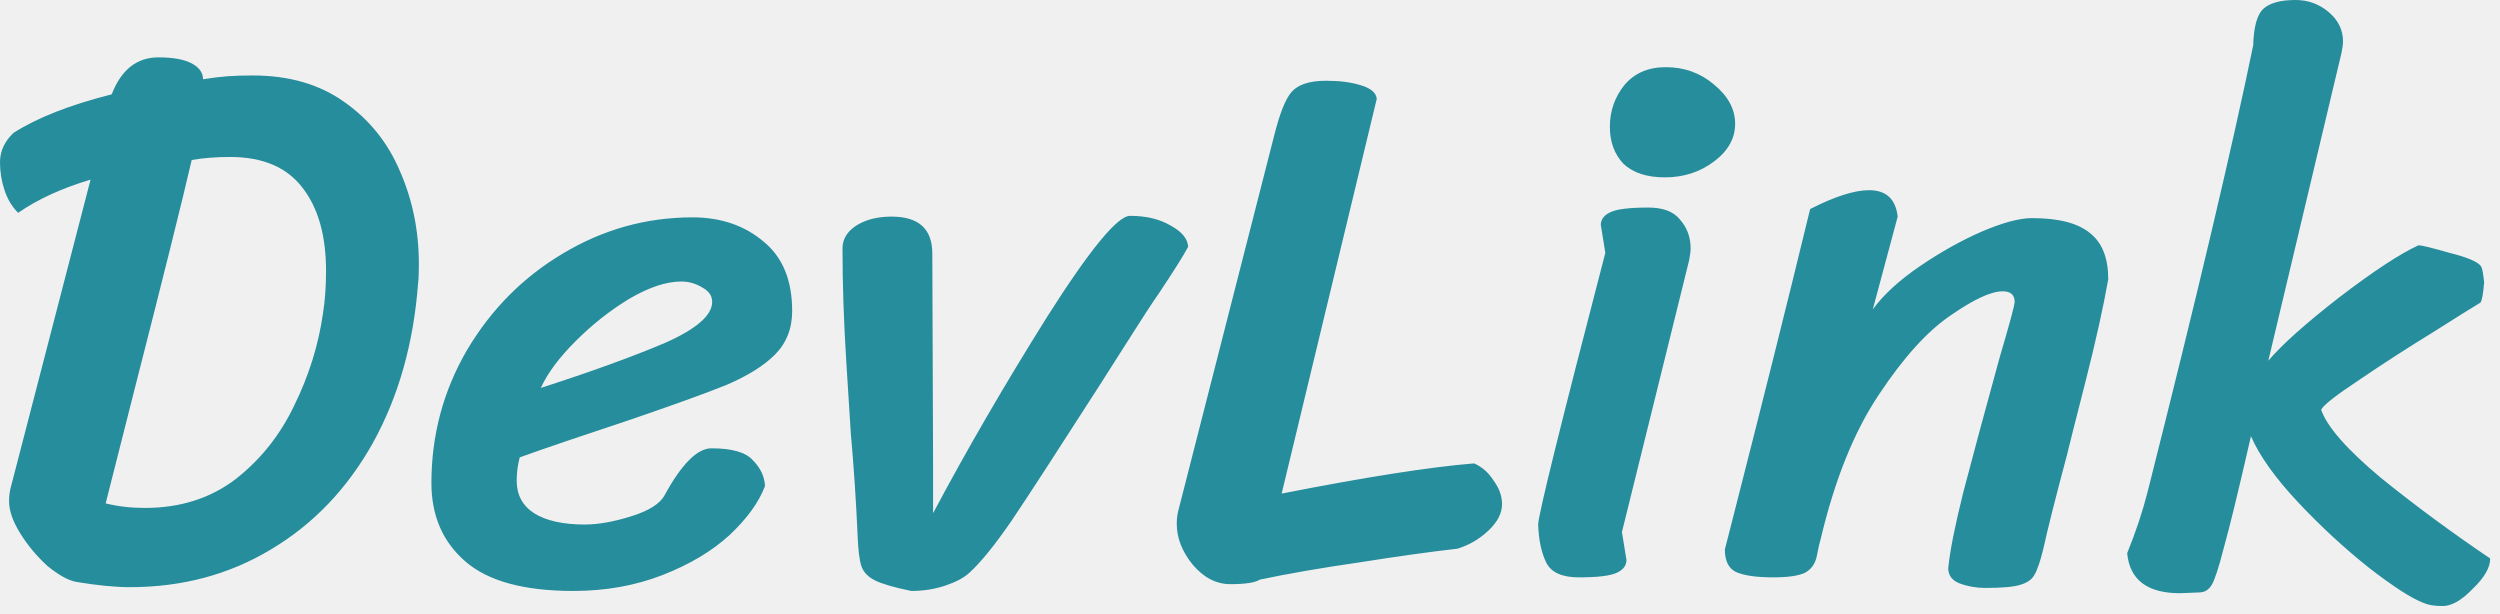
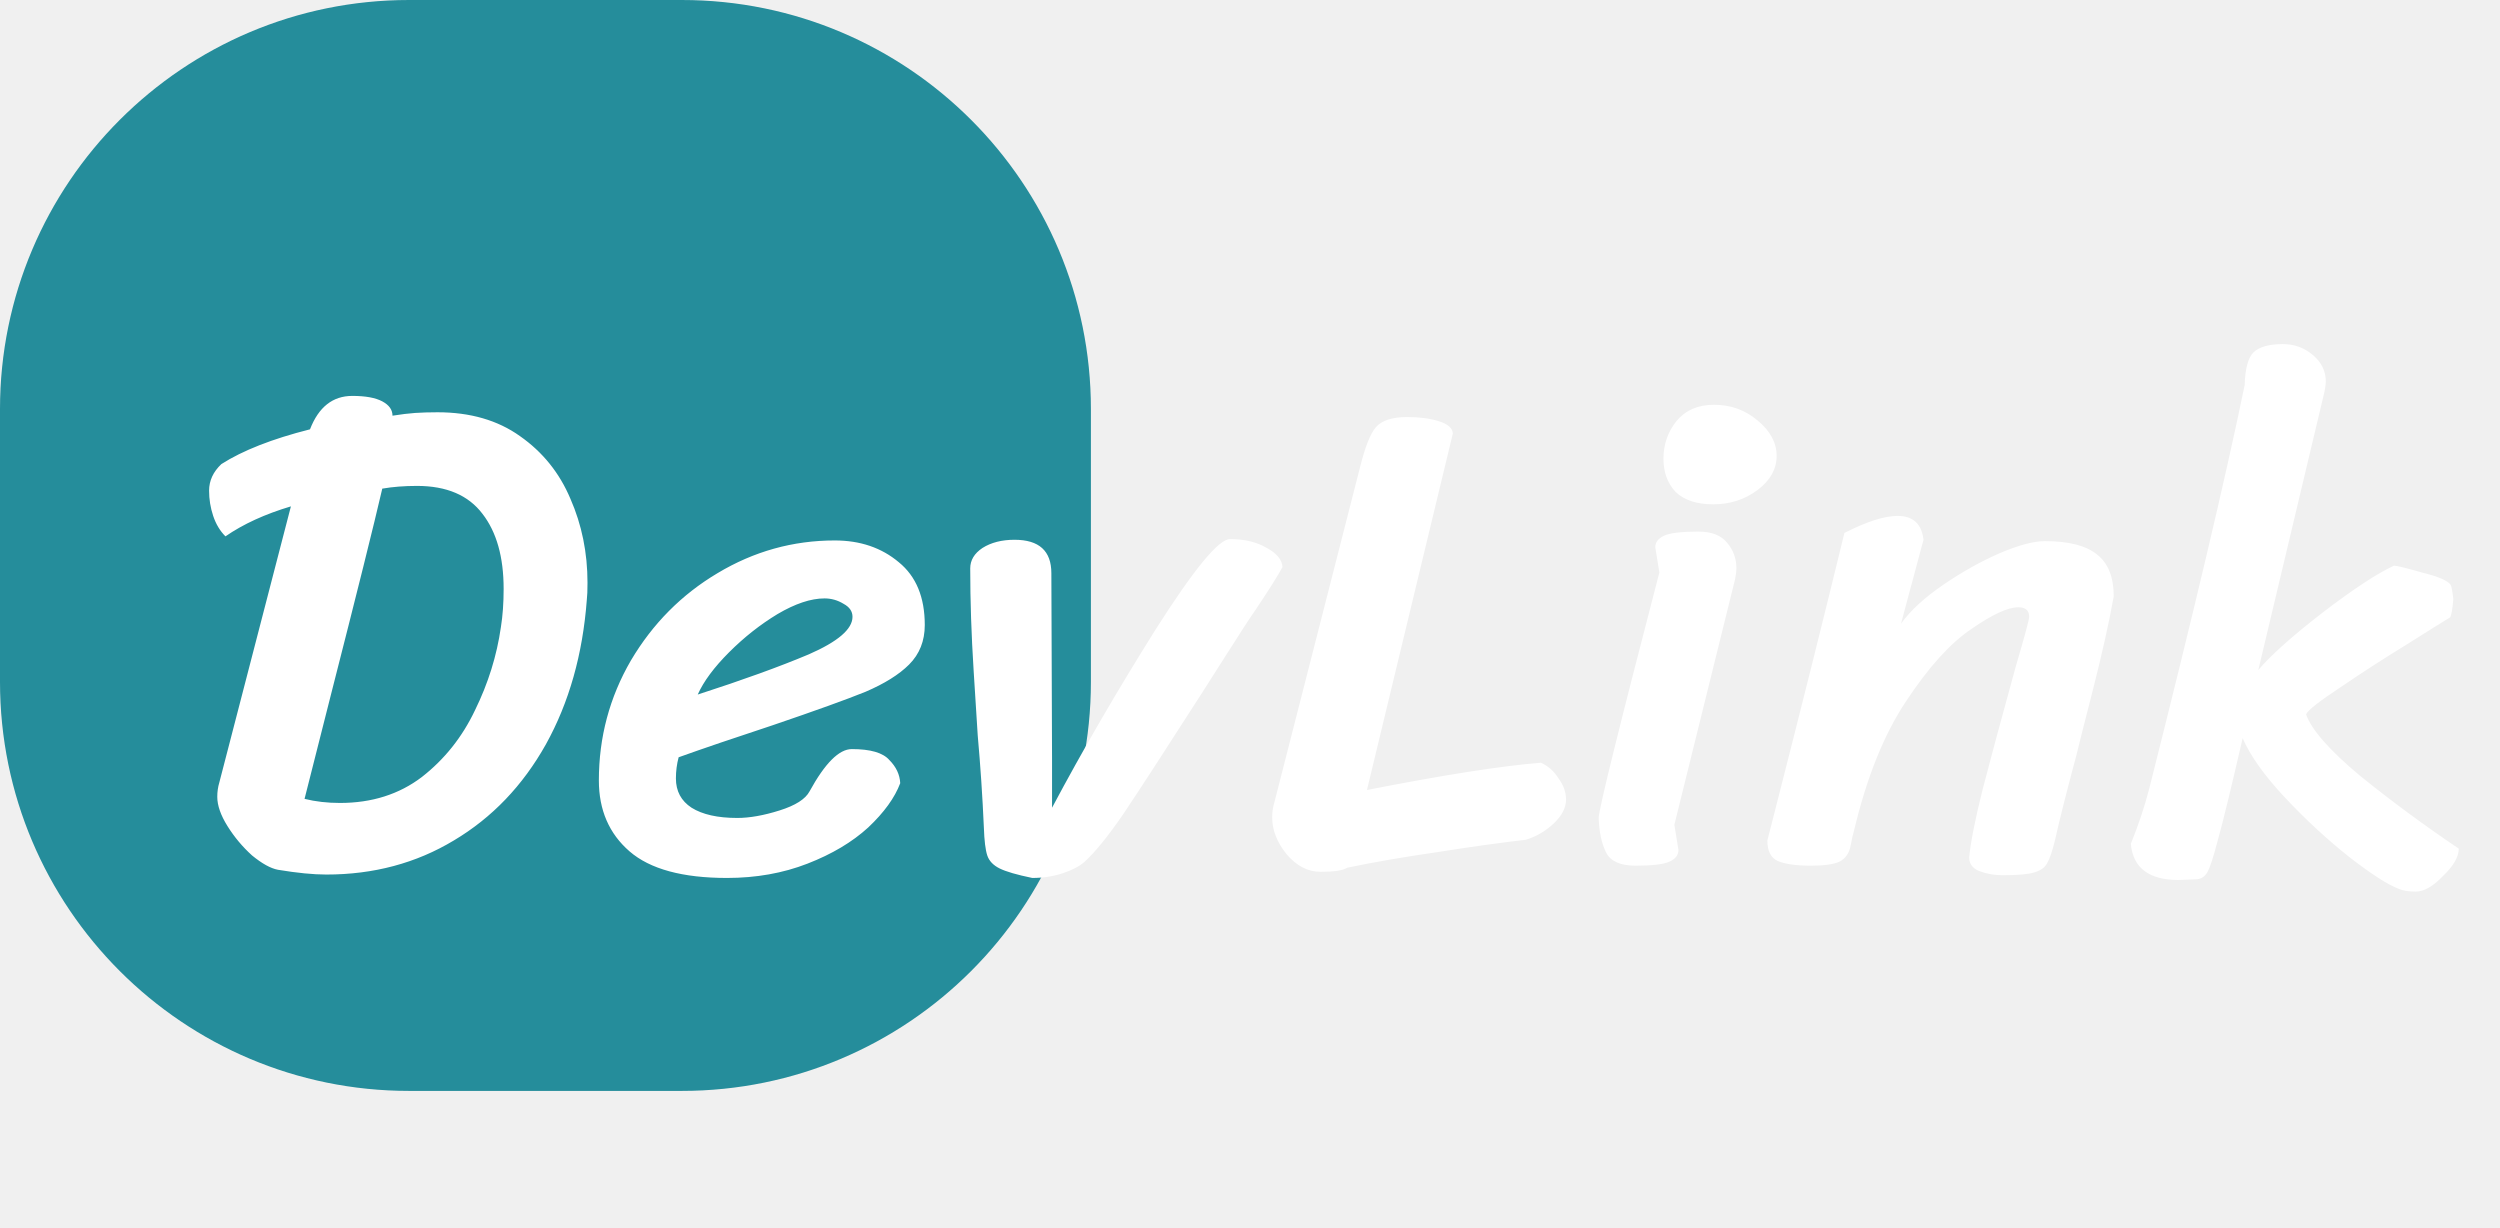
- <svg xmlns="http://www.w3.org/2000/svg" width="53" height="13" viewBox="0 0 53 13" fill="none">
-   <path d="M3.36 1.216C3.669 1.216 3.904 1.259 4.064 1.344C4.224 1.429 4.304 1.541 4.304 1.68C4.507 1.648 4.683 1.627 4.832 1.616C4.992 1.605 5.168 1.6 5.36 1.6C6.128 1.6 6.773 1.787 7.296 2.16C7.829 2.533 8.224 3.024 8.48 3.632C8.747 4.24 8.88 4.896 8.88 5.6C8.88 5.781 8.875 5.915 8.864 6C8.768 7.28 8.448 8.411 7.904 9.392C7.36 10.363 6.64 11.115 5.744 11.648C4.859 12.181 3.861 12.448 2.752 12.448C2.443 12.448 2.064 12.411 1.616 12.336C1.445 12.304 1.243 12.192 1.008 12C0.784 11.797 0.592 11.568 0.432 11.312C0.272 11.056 0.192 10.827 0.192 10.624C0.192 10.507 0.208 10.395 0.24 10.288L1.92 3.808C1.312 3.989 0.8 4.224 0.384 4.512C0.256 4.384 0.16 4.224 0.096 4.032C0.032 3.84 6.55651e-07 3.643 6.55651e-07 3.44C6.55651e-07 3.205 0.096 2.997 0.288 2.816C0.789 2.496 1.483 2.224 2.368 2C2.571 1.477 2.901 1.216 3.36 1.216ZM2.24 10.672C2.496 10.736 2.773 10.768 3.072 10.768C3.819 10.768 4.459 10.565 4.992 10.16C5.525 9.744 5.941 9.221 6.24 8.592C6.549 7.963 6.752 7.312 6.848 6.64C6.891 6.373 6.912 6.075 6.912 5.744C6.912 4.997 6.747 4.411 6.416 3.984C6.085 3.547 5.573 3.328 4.88 3.328C4.581 3.328 4.309 3.349 4.064 3.392C3.872 4.224 3.467 5.851 2.848 8.272C2.517 9.573 2.315 10.373 2.24 10.672ZM12.155 12.528C11.109 12.528 10.347 12.32 9.867 11.904C9.386 11.488 9.146 10.933 9.146 10.24C9.146 9.227 9.397 8.288 9.899 7.424C10.411 6.56 11.088 5.877 11.931 5.376C12.784 4.864 13.701 4.608 14.682 4.608C15.28 4.608 15.781 4.779 16.186 5.12C16.592 5.451 16.794 5.941 16.794 6.592C16.794 6.965 16.672 7.275 16.427 7.52C16.192 7.755 15.851 7.968 15.402 8.16C14.954 8.341 14.229 8.603 13.226 8.944C12.32 9.243 11.584 9.493 11.018 9.696C10.976 9.856 10.954 10.021 10.954 10.192C10.954 10.491 11.077 10.72 11.322 10.88C11.579 11.04 11.936 11.12 12.395 11.12C12.682 11.12 13.013 11.061 13.386 10.944C13.76 10.827 13.995 10.677 14.091 10.496C14.453 9.835 14.784 9.504 15.082 9.504C15.52 9.504 15.813 9.589 15.963 9.76C16.122 9.92 16.208 10.101 16.218 10.304C16.09 10.645 15.84 10.992 15.466 11.344C15.093 11.685 14.618 11.968 14.043 12.192C13.466 12.416 12.837 12.528 12.155 12.528ZM11.466 8.224C12.523 7.883 13.392 7.568 14.075 7.28C14.757 6.981 15.098 6.688 15.098 6.4C15.098 6.272 15.029 6.171 14.89 6.096C14.752 6.011 14.602 5.968 14.443 5.968C14.123 5.968 13.755 6.091 13.338 6.336C12.933 6.581 12.555 6.88 12.203 7.232C11.851 7.584 11.605 7.915 11.466 8.224ZM19.317 12.528C18.955 12.453 18.699 12.379 18.549 12.304C18.4 12.229 18.304 12.128 18.261 12C18.219 11.872 18.192 11.653 18.181 11.344C18.149 10.619 18.101 9.899 18.037 9.184C18.027 9.013 17.995 8.507 17.941 7.664C17.888 6.821 17.861 6.021 17.861 5.264C17.861 5.072 17.957 4.912 18.149 4.784C18.352 4.656 18.603 4.592 18.901 4.592C19.477 4.592 19.765 4.853 19.765 5.376L19.781 9.76V10.88C20.496 9.536 21.301 8.149 22.197 6.72C23.104 5.291 23.691 4.576 23.957 4.576C24.299 4.576 24.587 4.645 24.821 4.784C25.056 4.912 25.179 5.061 25.189 5.232C25.093 5.413 24.885 5.744 24.565 6.224C24.437 6.405 24.208 6.757 23.877 7.28L23.317 8.16C22.421 9.557 21.797 10.517 21.445 11.04C21.093 11.552 20.795 11.92 20.549 12.144C20.432 12.251 20.261 12.341 20.037 12.416C19.813 12.491 19.573 12.528 19.317 12.528ZM31.251 9.824C31.421 9.899 31.56 10.021 31.667 10.192C31.784 10.352 31.843 10.517 31.843 10.688C31.843 10.88 31.747 11.067 31.555 11.248C31.363 11.429 31.144 11.557 30.899 11.632C30.333 11.696 29.645 11.792 28.835 11.92C28.024 12.037 27.315 12.16 26.707 12.288C26.611 12.352 26.403 12.384 26.083 12.384C25.784 12.384 25.517 12.245 25.283 11.968C25.059 11.691 24.947 11.403 24.947 11.104C24.947 10.987 24.963 10.875 24.995 10.768L27.011 2.88C27.128 2.411 27.251 2.101 27.379 1.952C27.517 1.792 27.763 1.712 28.115 1.712C28.403 1.712 28.648 1.744 28.851 1.808C29.064 1.872 29.176 1.968 29.187 2.096L27.171 10.464C28.963 10.112 30.323 9.899 31.251 9.824ZM34.129 2.688C34.129 2.357 34.231 2.064 34.433 1.808C34.647 1.552 34.94 1.424 35.313 1.424C35.708 1.424 36.049 1.547 36.337 1.792C36.636 2.037 36.785 2.315 36.785 2.624C36.785 2.933 36.636 3.2 36.337 3.424C36.039 3.648 35.692 3.76 35.297 3.76C34.913 3.76 34.62 3.664 34.417 3.472C34.225 3.269 34.129 3.008 34.129 2.688ZM32.609 11.12C32.609 10.928 33.084 9.008 34.033 5.36L33.937 4.768C33.937 4.651 34.007 4.56 34.145 4.496C34.284 4.432 34.551 4.4 34.945 4.4C35.255 4.4 35.479 4.485 35.617 4.656C35.767 4.827 35.841 5.029 35.841 5.264C35.841 5.328 35.831 5.413 35.809 5.52L34.385 11.28L34.481 11.872C34.481 11.989 34.412 12.08 34.273 12.144C34.135 12.208 33.868 12.24 33.473 12.24C33.121 12.24 32.892 12.139 32.785 11.936C32.679 11.723 32.62 11.451 32.609 11.12ZM38.375 4.432C38.898 4.165 39.314 4.032 39.623 4.032C39.986 4.032 40.189 4.219 40.231 4.592L39.703 6.56C39.927 6.251 40.258 5.947 40.695 5.648C41.133 5.349 41.57 5.104 42.007 4.912C42.455 4.72 42.813 4.624 43.079 4.624C43.645 4.624 44.055 4.731 44.311 4.944C44.567 5.147 44.695 5.472 44.695 5.92C44.589 6.517 44.429 7.237 44.215 8.08C44.002 8.912 43.869 9.44 43.815 9.664C43.581 10.539 43.415 11.195 43.319 11.632C43.255 11.899 43.191 12.085 43.127 12.192C43.074 12.288 42.973 12.357 42.823 12.4C42.685 12.443 42.439 12.464 42.087 12.464C41.895 12.464 41.714 12.432 41.543 12.368C41.383 12.304 41.303 12.197 41.303 12.048C41.335 11.696 41.442 11.157 41.623 10.432C41.815 9.696 42.071 8.747 42.391 7.584C42.605 6.859 42.711 6.464 42.711 6.4C42.711 6.251 42.626 6.176 42.455 6.176C42.21 6.176 41.842 6.347 41.351 6.688C40.861 7.019 40.354 7.579 39.831 8.368C39.309 9.147 38.898 10.165 38.599 11.424C38.578 11.488 38.551 11.605 38.519 11.776C38.487 11.947 38.402 12.069 38.263 12.144C38.125 12.208 37.901 12.24 37.591 12.24C37.239 12.24 36.978 12.203 36.807 12.128C36.647 12.053 36.567 11.893 36.567 11.648L36.743 10.96C37.373 8.496 37.917 6.32 38.375 4.432ZM49.208 8.688C49.336 9.051 49.758 9.531 50.472 10.128C51.198 10.715 51.971 11.285 52.792 11.84C52.792 12.032 52.67 12.245 52.424 12.48C52.19 12.725 51.976 12.848 51.784 12.848C51.614 12.848 51.48 12.827 51.384 12.784C51.128 12.688 50.739 12.437 50.216 12.032C49.694 11.616 49.192 11.152 48.712 10.64C48.232 10.128 47.902 9.664 47.72 9.248C47.454 10.411 47.262 11.2 47.144 11.616C47.038 12.032 46.952 12.293 46.888 12.4C46.824 12.507 46.734 12.56 46.616 12.56L46.216 12.576C45.523 12.576 45.15 12.293 45.096 11.728C45.278 11.28 45.422 10.848 45.528 10.432C46.574 6.293 47.32 3.136 47.768 0.96C47.779 0.576 47.848 0.32 47.976 0.192C48.115 0.064 48.344 9.53674e-07 48.664 9.53674e-07C48.931 9.53674e-07 49.166 0.085 49.368 0.256C49.571 0.427 49.672 0.635 49.672 0.88C49.672 0.933 49.662 1.013 49.64 1.12L48.088 7.648C48.376 7.307 48.878 6.859 49.592 6.304C50.318 5.749 50.878 5.381 51.272 5.2C51.336 5.2 51.555 5.253 51.928 5.36C52.312 5.456 52.536 5.552 52.6 5.648C52.622 5.68 52.643 5.792 52.664 5.984C52.643 6.24 52.616 6.384 52.584 6.416C52.424 6.512 52.083 6.725 51.56 7.056C51.038 7.376 50.526 7.707 50.024 8.048C49.523 8.379 49.251 8.592 49.208 8.688Z" fill="#258D9B" />
+ <svg xmlns="http://www.w3.org/2000/svg" width="55" height="27" viewBox="0 0 55 27" fill="none">
+   <rect width="24" height="24" rx="9" fill="#258D9B" />
+   <path d="M7.75 8.71C8.04 8.71 8.26 8.75 8.41 8.83C8.56 8.91 8.635 9.015 8.635 9.145C8.825 9.115 8.99 9.095 9.13 9.085C9.28 9.075 9.445 9.07 9.625 9.07C10.345 9.07 10.95 9.245 11.44 9.595C11.94 9.945 12.31 10.405 12.55 10.975C12.8 11.545 12.925 12.16 12.925 12.82C12.925 12.99 12.92 13.115 12.91 13.195C12.82 14.395 12.52 15.455 12.01 16.375C11.5 17.285 10.825 17.99 9.985 18.49C9.155 18.99 8.22 19.24 7.18 19.24C6.89 19.24 6.535 19.205 6.115 19.135C5.955 19.105 5.765 19 5.545 18.82C5.335 18.63 5.155 18.415 5.005 18.175C4.855 17.935 4.78 17.72 4.78 17.53C4.78 17.42 4.795 17.315 4.825 17.215L6.4 11.14C5.83 11.31 5.35 11.53 4.96 11.8C4.84 11.68 4.75 11.53 4.69 11.35C4.63 11.17 4.6 10.985 4.6 10.795C4.6 10.575 4.69 10.38 4.87 10.21C5.34 9.91 5.99 9.655 6.82 9.445C7.01 8.955 7.32 8.71 7.75 8.71ZM6.7 17.575C6.94 17.635 7.2 17.665 7.48 17.665C8.18 17.665 8.78 17.475 9.28 17.095C9.78 16.705 10.17 16.215 10.45 15.625C10.74 15.035 10.93 14.425 11.02 13.795C11.06 13.545 11.08 13.265 11.08 12.955C11.08 12.255 10.925 11.705 10.615 11.305C10.305 10.895 9.825 10.69 9.175 10.69C8.895 10.69 8.64 10.71 8.41 10.75C8.23 11.53 7.85 13.055 7.27 15.325C6.96 16.545 6.77 17.295 6.7 17.575ZM15.995 19.315C15.015 19.315 14.3 19.12 13.85 18.73C13.4 18.34 13.175 17.82 13.175 17.17C13.175 16.22 13.41 15.34 13.88 14.53C14.36 13.72 14.995 13.08 15.785 12.61C16.585 12.13 17.445 11.89 18.365 11.89C18.925 11.89 19.395 12.05 19.775 12.37C20.155 12.68 20.345 13.14 20.345 13.75C20.345 14.1 20.23 14.39 20 14.62C19.78 14.84 19.46 15.04 19.04 15.22C18.62 15.39 17.94 15.635 17 15.955C16.15 16.235 15.46 16.47 14.93 16.66C14.89 16.81 14.87 16.965 14.87 17.125C14.87 17.405 14.985 17.62 15.215 17.77C15.455 17.92 15.79 17.995 16.22 17.995C16.49 17.995 16.8 17.94 17.15 17.83C17.5 17.72 17.72 17.58 17.81 17.41C18.15 16.79 18.46 16.48 18.74 16.48C19.15 16.48 19.425 16.56 19.565 16.72C19.715 16.87 19.795 17.04 19.805 17.23C19.685 17.55 19.45 17.875 19.1 18.205C18.75 18.525 18.305 18.79 17.765 19C17.225 19.21 16.635 19.315 15.995 19.315ZM15.35 15.28C16.34 14.96 17.155 14.665 17.795 14.395C18.435 14.115 18.755 13.84 18.755 13.57C18.755 13.45 18.69 13.355 18.56 13.285C18.43 13.205 18.29 13.165 18.14 13.165C17.84 13.165 17.495 13.28 17.105 13.51C16.725 13.74 16.37 14.02 16.04 14.35C15.71 14.68 15.48 14.99 15.35 15.28ZM22.71 19.315C22.37 19.245 22.13 19.175 21.99 19.105C21.85 19.035 21.76 18.94 21.72 18.82C21.68 18.7 21.655 18.495 21.645 18.205C21.615 17.525 21.57 16.85 21.51 16.18C21.5 16.02 21.47 15.545 21.42 14.755C21.37 13.965 21.345 13.215 21.345 12.505C21.345 12.325 21.435 12.175 21.615 12.055C21.805 11.935 22.04 11.875 22.32 11.875C22.86 11.875 23.13 12.12 23.13 12.61L23.145 16.72V17.77C23.815 16.51 24.57 15.21 25.41 13.87C26.26 12.53 26.81 11.86 27.06 11.86C27.38 11.86 27.65 11.925 27.87 12.055C28.09 12.175 28.205 12.315 28.215 12.475C28.125 12.645 27.93 12.955 27.63 13.405C27.51 13.575 27.295 13.905 26.985 14.395L26.46 15.22C25.62 16.53 25.035 17.43 24.705 17.92C24.375 18.4 24.095 18.745 23.865 18.955C23.755 19.055 23.595 19.14 23.385 19.21C23.175 19.28 22.95 19.315 22.71 19.315ZM33.898 16.78C34.058 16.85 34.188 16.965 34.288 17.125C34.398 17.275 34.453 17.43 34.453 17.59C34.453 17.77 34.363 17.945 34.183 18.115C34.003 18.285 33.798 18.405 33.568 18.475C33.038 18.535 32.393 18.625 31.633 18.745C30.873 18.855 30.208 18.97 29.638 19.09C29.548 19.15 29.353 19.18 29.053 19.18C28.773 19.18 28.523 19.05 28.303 18.79C28.093 18.53 27.988 18.26 27.988 17.98C27.988 17.87 28.003 17.765 28.033 17.665L29.923 10.27C30.033 9.83 30.148 9.54 30.268 9.4C30.398 9.25 30.628 9.175 30.958 9.175C31.228 9.175 31.458 9.205 31.648 9.265C31.848 9.325 31.953 9.415 31.963 9.535L30.073 17.38C31.753 17.05 33.028 16.85 33.898 16.78ZM36.596 10.09C36.596 9.78 36.691 9.505 36.881 9.265C37.081 9.025 37.356 8.905 37.706 8.905C38.076 8.905 38.396 9.02 38.666 9.25C38.946 9.48 39.086 9.74 39.086 10.03C39.086 10.32 38.946 10.57 38.666 10.78C38.386 10.99 38.061 11.095 37.691 11.095C37.331 11.095 37.056 11.005 36.866 10.825C36.686 10.635 36.596 10.39 36.596 10.09ZM35.171 17.995C35.171 17.815 35.616 16.015 36.506 12.595L36.416 12.04C36.416 11.93 36.481 11.845 36.611 11.785C36.741 11.725 36.991 11.695 37.361 11.695C37.651 11.695 37.861 11.775 37.991 11.935C38.131 12.095 38.201 12.285 38.201 12.505C38.201 12.565 38.191 12.645 38.171 12.745L36.836 18.145L36.926 18.7C36.926 18.81 36.861 18.895 36.731 18.955C36.601 19.015 36.351 19.045 35.981 19.045C35.651 19.045 35.436 18.95 35.336 18.76C35.236 18.56 35.181 18.305 35.171 17.995ZM40.577 11.725C41.067 11.475 41.457 11.35 41.747 11.35C42.087 11.35 42.277 11.525 42.317 11.875L41.822 13.72C42.032 13.43 42.342 13.145 42.752 12.865C43.162 12.585 43.572 12.355 43.982 12.175C44.402 11.995 44.737 11.905 44.987 11.905C45.517 11.905 45.902 12.005 46.142 12.205C46.382 12.395 46.502 12.7 46.502 13.12C46.402 13.68 46.252 14.355 46.052 15.145C45.852 15.925 45.727 16.42 45.677 16.63C45.457 17.45 45.302 18.065 45.212 18.475C45.152 18.725 45.092 18.9 45.032 19C44.982 19.09 44.887 19.155 44.747 19.195C44.617 19.235 44.387 19.255 44.057 19.255C43.877 19.255 43.707 19.225 43.547 19.165C43.397 19.105 43.322 19.005 43.322 18.865C43.352 18.535 43.452 18.03 43.622 17.35C43.802 16.66 44.042 15.77 44.342 14.68C44.542 14 44.642 13.63 44.642 13.57C44.642 13.43 44.562 13.36 44.402 13.36C44.172 13.36 43.827 13.52 43.367 13.84C42.907 14.15 42.432 14.675 41.942 15.415C41.452 16.145 41.067 17.1 40.787 18.28C40.767 18.34 40.742 18.45 40.712 18.61C40.682 18.77 40.602 18.885 40.472 18.955C40.342 19.015 40.132 19.045 39.842 19.045C39.512 19.045 39.267 19.01 39.107 18.94C38.957 18.87 38.882 18.72 38.882 18.49L39.047 17.845C39.637 15.535 40.147 13.495 40.577 11.725ZM50.733 15.715C50.853 16.055 51.248 16.505 51.918 17.065C52.598 17.615 53.323 18.15 54.093 18.67C54.093 18.85 53.978 19.05 53.748 19.27C53.528 19.5 53.328 19.615 53.148 19.615C52.988 19.615 52.863 19.595 52.773 19.555C52.533 19.465 52.168 19.23 51.678 18.85C51.188 18.46 50.718 18.025 50.268 17.545C49.818 17.065 49.508 16.63 49.338 16.24C49.088 17.33 48.908 18.07 48.798 18.46C48.698 18.85 48.618 19.095 48.558 19.195C48.498 19.295 48.413 19.345 48.303 19.345L47.928 19.36C47.278 19.36 46.928 19.095 46.878 18.565C47.048 18.145 47.183 17.74 47.283 17.35C48.263 13.47 48.963 10.51 49.383 8.47C49.393 8.11 49.458 7.87 49.578 7.75C49.708 7.63 49.923 7.57 50.223 7.57C50.473 7.57 50.693 7.65 50.883 7.81C51.073 7.97 51.168 8.165 51.168 8.395C51.168 8.445 51.158 8.52 51.138 8.62L49.683 14.74C49.953 14.42 50.423 14 51.093 13.48C51.773 12.96 52.298 12.615 52.668 12.445C52.728 12.445 52.933 12.495 53.283 12.595C53.643 12.685 53.853 12.775 53.913 12.865C53.933 12.895 53.953 13 53.973 13.18C53.953 13.42 53.928 13.555 53.898 13.585C53.748 13.675 53.428 13.875 52.938 14.185C52.448 14.485 51.968 14.795 51.498 15.115C51.028 15.425 50.773 15.625 50.733 15.715Z" fill="white" />
</svg>
